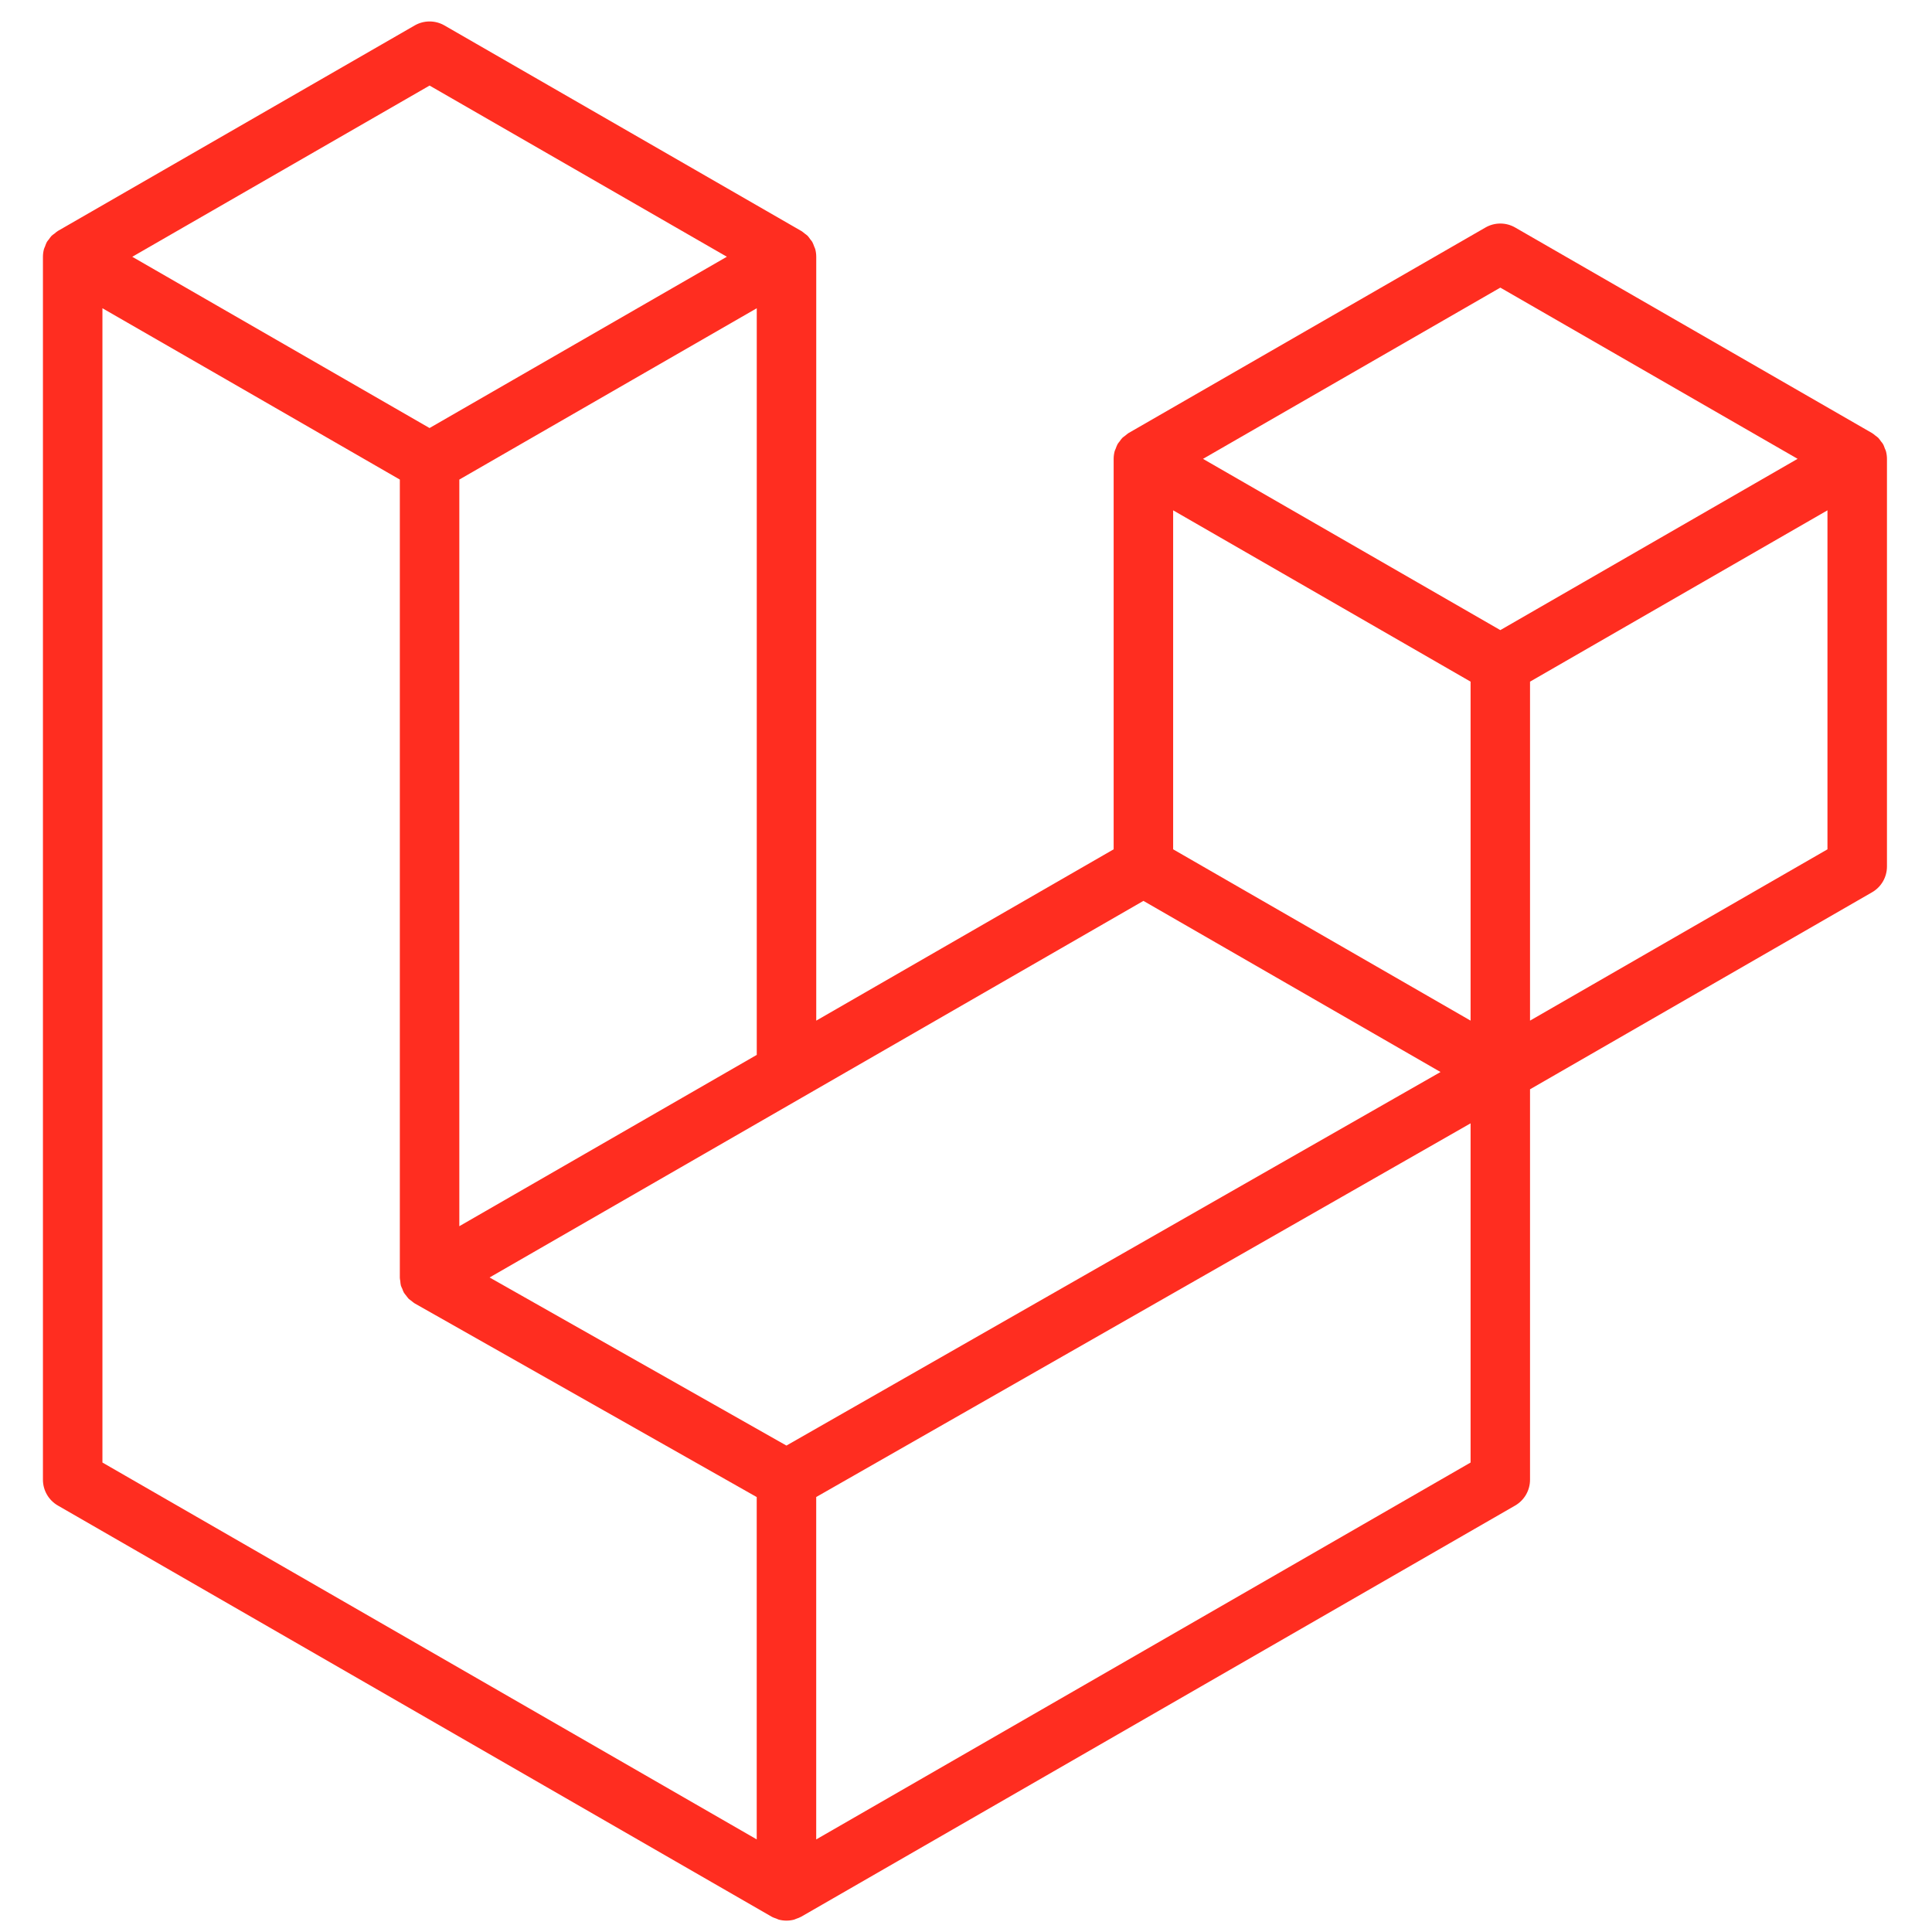
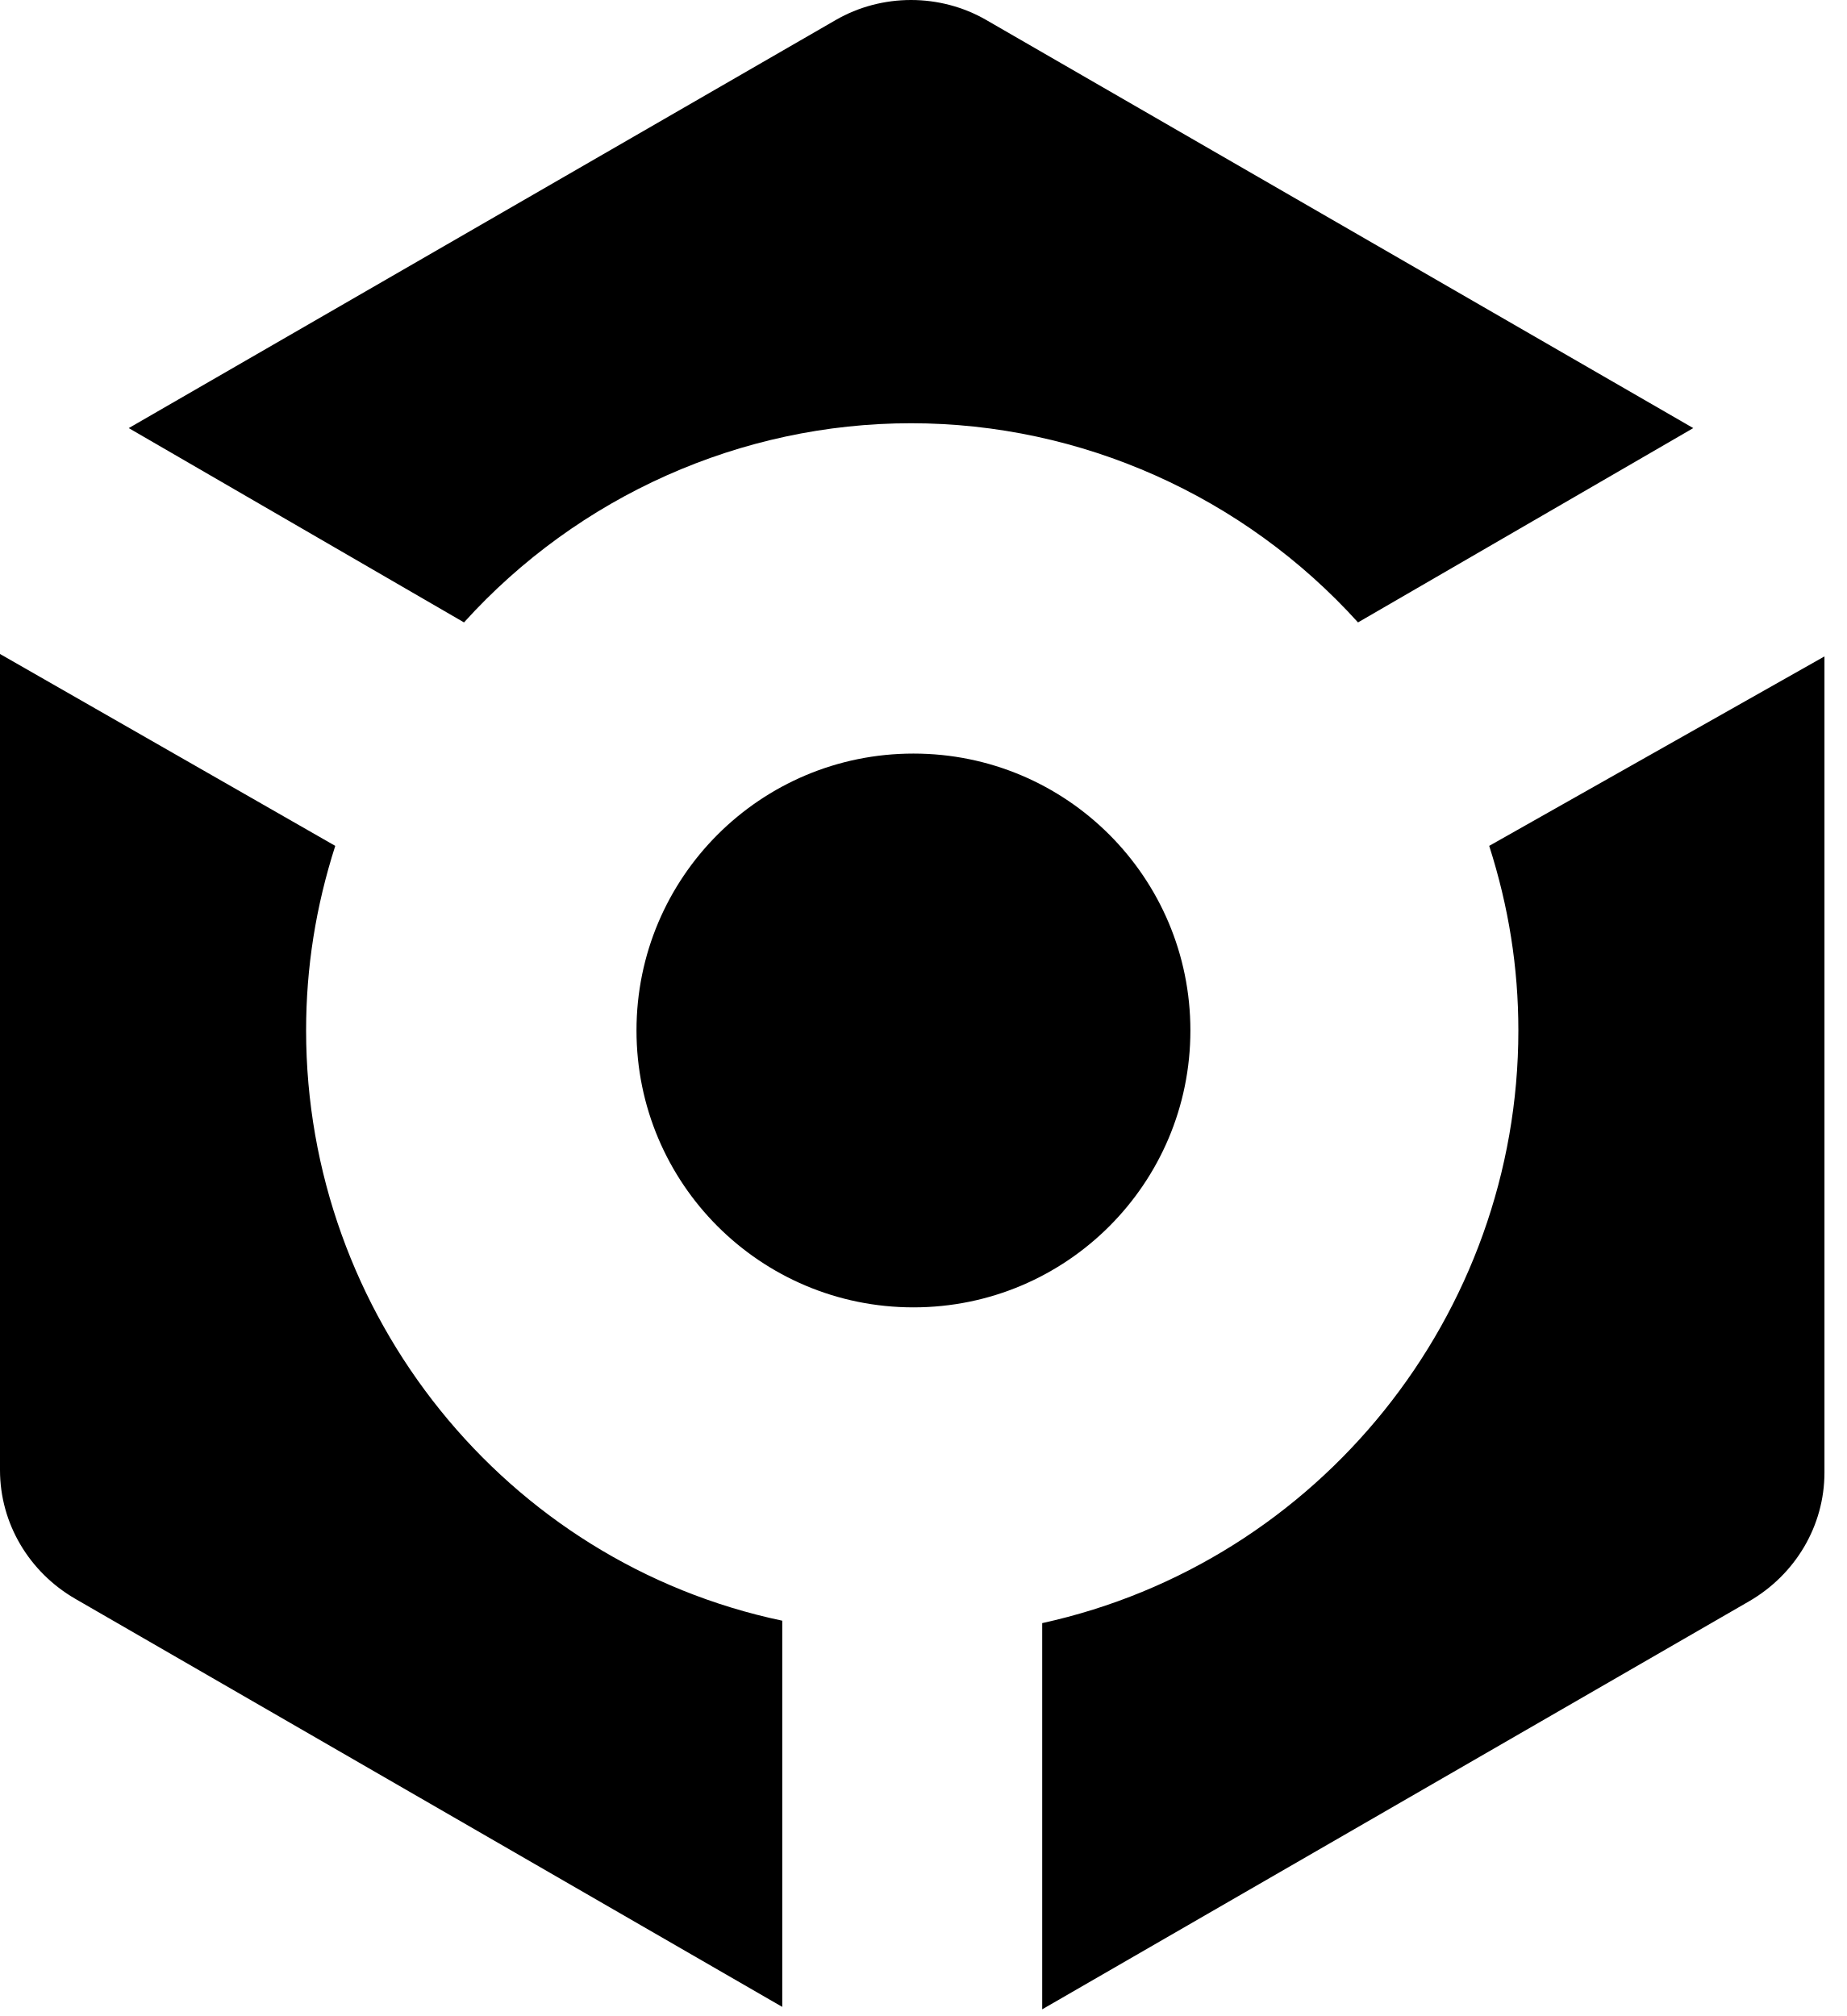
- <svg xmlns="http://www.w3.org/2000/svg" width="166" height="166" viewBox="0 0 166 166" fill="none">
-   <path fill-rule="evenodd" clip-rule="evenodd" d="M162.041 38.759C162.099 38.977 162.129 39.201 162.13 39.426V74.452C162.13 74.902 162.011 75.344 161.786 75.733C161.561 76.122 161.237 76.444 160.847 76.668L131.462 93.594V127.141C131.462 128.054 130.977 128.897 130.186 129.357L68.847 164.683C68.707 164.763 68.554 164.814 68.401 164.868C68.343 164.887 68.289 164.922 68.228 164.938C67.8 165.051 67.349 165.051 66.92 164.938C66.85 164.919 66.786 164.881 66.719 164.855C66.579 164.804 66.432 164.76 66.298 164.683L4.972 129.357C4.583 129.133 4.259 128.81 4.034 128.421C3.808 128.032 3.69 127.591 3.689 127.141L3.689 22.063C3.689 21.834 3.721 21.61 3.779 21.393C3.798 21.32 3.843 21.253 3.868 21.179C3.916 21.045 3.961 20.908 4.031 20.783C4.079 20.7 4.149 20.633 4.206 20.557C4.28 20.454 4.347 20.349 4.433 20.26C4.506 20.186 4.602 20.132 4.685 20.068C4.778 19.992 4.861 19.909 4.966 19.848L35.633 2.185C36.022 1.961 36.462 1.844 36.91 1.844C37.358 1.844 37.798 1.961 38.186 2.185L68.851 19.848H68.857C68.959 19.912 69.045 19.992 69.138 20.065C69.221 20.129 69.313 20.186 69.387 20.257C69.476 20.349 69.54 20.454 69.616 20.557C69.671 20.633 69.744 20.7 69.789 20.783C69.862 20.911 69.904 21.045 69.955 21.179C69.98 21.253 70.025 21.32 70.044 21.396C70.103 21.614 70.133 21.838 70.133 22.063V87.694L95.686 72.974V39.423C95.686 39.2 95.718 38.973 95.775 38.759C95.798 38.683 95.839 38.615 95.865 38.542C95.916 38.408 95.96 38.271 96.031 38.146C96.079 38.063 96.149 37.996 96.203 37.92C96.279 37.818 96.343 37.712 96.433 37.623C96.506 37.549 96.599 37.495 96.681 37.431C96.777 37.355 96.86 37.272 96.962 37.211L127.633 19.548C128.021 19.324 128.461 19.206 128.91 19.206C129.358 19.206 129.798 19.324 130.186 19.548L160.85 37.211C160.959 37.275 161.042 37.355 161.137 37.428C161.217 37.492 161.31 37.549 161.383 37.62C161.473 37.712 161.536 37.818 161.613 37.92C161.67 37.996 161.741 38.063 161.785 38.146C161.859 38.271 161.9 38.408 161.951 38.542C161.98 38.615 162.021 38.683 162.041 38.759ZM157.018 72.974V43.848L146.287 50.028L131.462 58.568V87.694L157.021 72.974H157.018ZM126.354 125.663V96.518L111.771 104.85L70.13 128.626V158.046L126.354 125.663ZM8.801 26.485V125.663L65.018 158.043V128.629L35.649 112L35.64 111.994L35.627 111.988C35.528 111.93 35.445 111.847 35.353 111.777C35.273 111.713 35.18 111.662 35.11 111.592L35.104 111.582C35.021 111.502 34.963 111.403 34.893 111.314C34.829 111.228 34.753 111.154 34.702 111.065L34.699 111.055C34.641 110.96 34.606 110.845 34.565 110.736C34.523 110.64 34.469 110.551 34.443 110.449C34.411 110.328 34.405 110.197 34.392 110.072C34.379 109.976 34.354 109.881 34.354 109.785V109.778V41.205L19.532 32.662L8.801 26.485ZM36.913 7.35L11.364 22.063L36.907 36.777L62.453 22.06L36.907 7.35H36.913ZM50.2 99.174L65.022 90.637V26.485L54.291 32.665L39.466 41.205V105.357L50.2 99.174ZM128.91 24.713L103.363 39.426L128.91 54.14L154.453 39.423L128.91 24.713ZM126.354 58.568L111.529 50.028L100.798 43.848V72.974L115.619 81.511L126.354 87.694V58.568ZM67.571 124.205L105.042 102.803L123.772 92.109L98.245 77.405L68.854 94.334L42.066 109.762L67.571 124.205Z" fill="#FF2D20" />
+ <svg xmlns="http://www.w3.org/2000/svg" width="76" height="83" viewBox="0 0 76 83" fill="none">
+   <path d="M49 42.425C49 48.725 43.9 53.825 37.6 53.825C31.3 53.825 26.2 48.725 26.2 42.425C26.2 36.125 31.3 31.025 37.6 31.025C43.9 31.025 49 36.125 49 42.425ZM37.5 17.425C44.5 17.425 51.2 20.425 55.9 25.625L69.7 17.625L40.6 0.825C38.7 -0.275 36.3 -0.275 34.4 0.825L5.3 17.625L19.1 25.625C23.8 20.425 30.5 17.425 37.5 17.425ZM61.3 34.825C62.1 37.325 62.5 39.825 62.5 42.425C62.5 54.125 54.3 64.325 42.9 66.825V82.725L72 65.925C73.9 64.825 75.1 62.825 75.1 60.625V27.025L61.3 34.825ZM12.6 42.425C12.6 39.825 13 37.325 13.8 34.825L0 26.925V60.525C0 62.725 1.2 64.725 3.1 65.825L32.2 82.625V66.725C20.8 64.325 12.6 54.125 12.6 42.425Z" fill="black" />
</svg>
